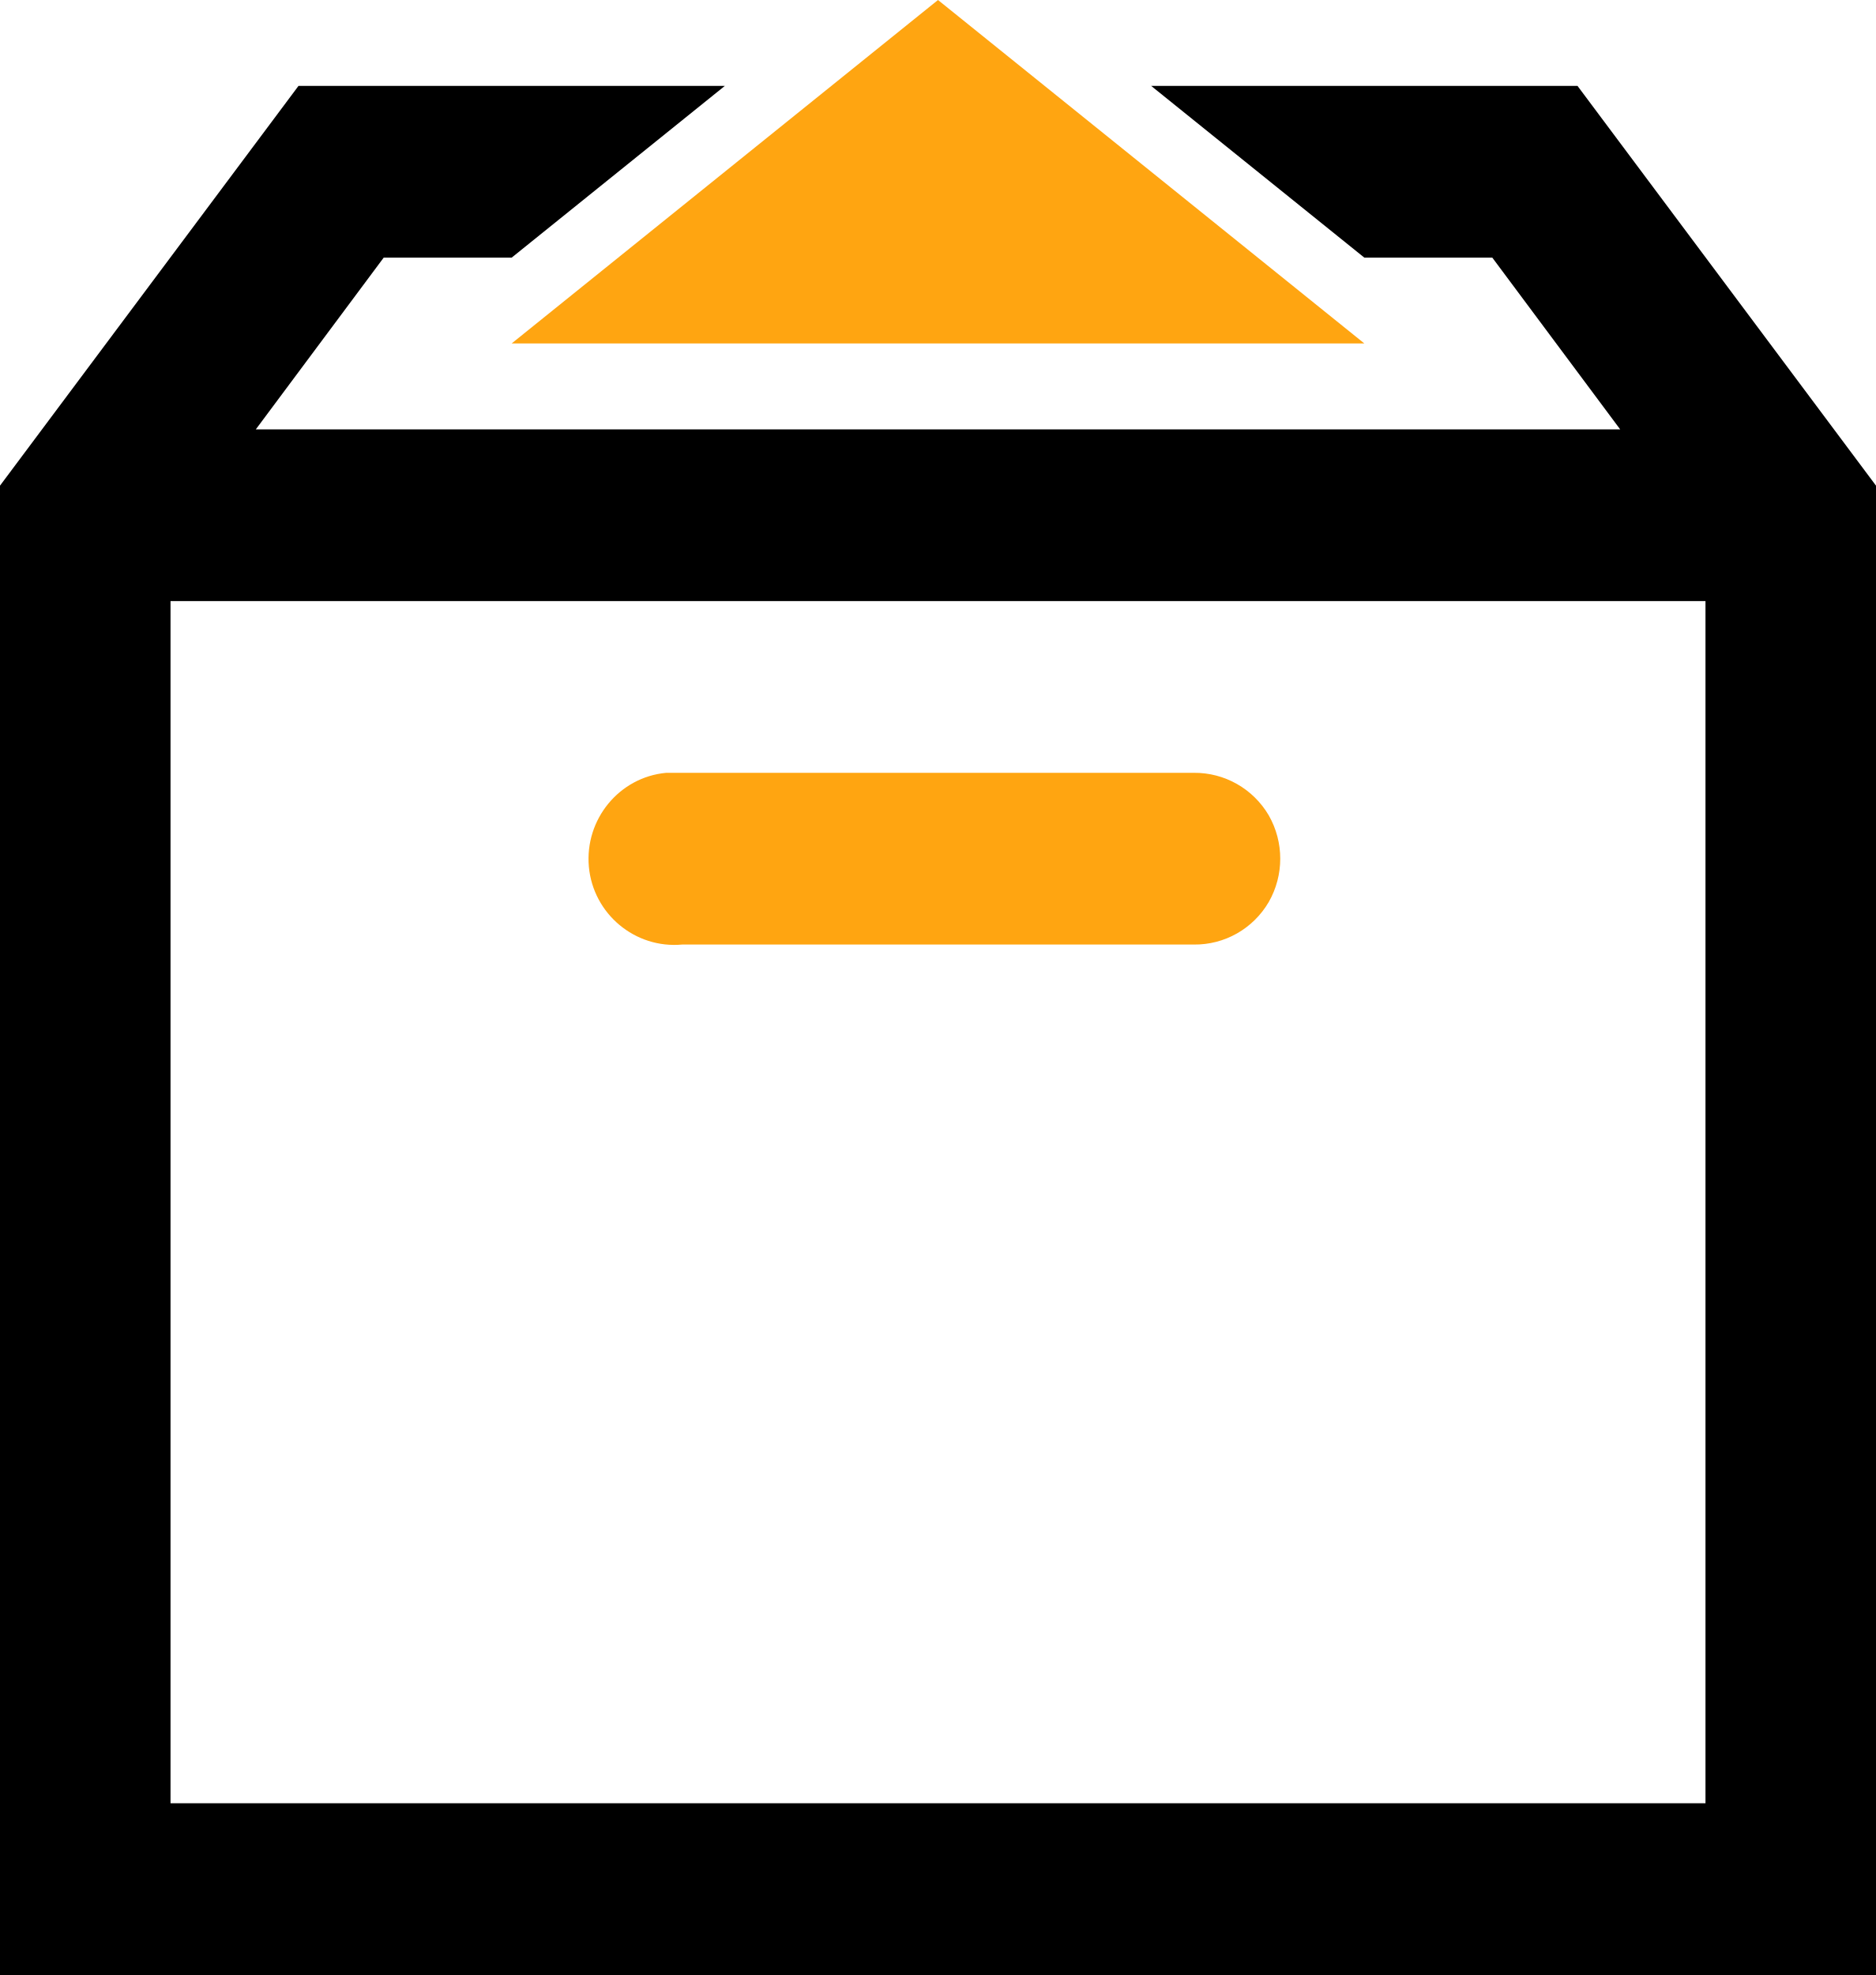
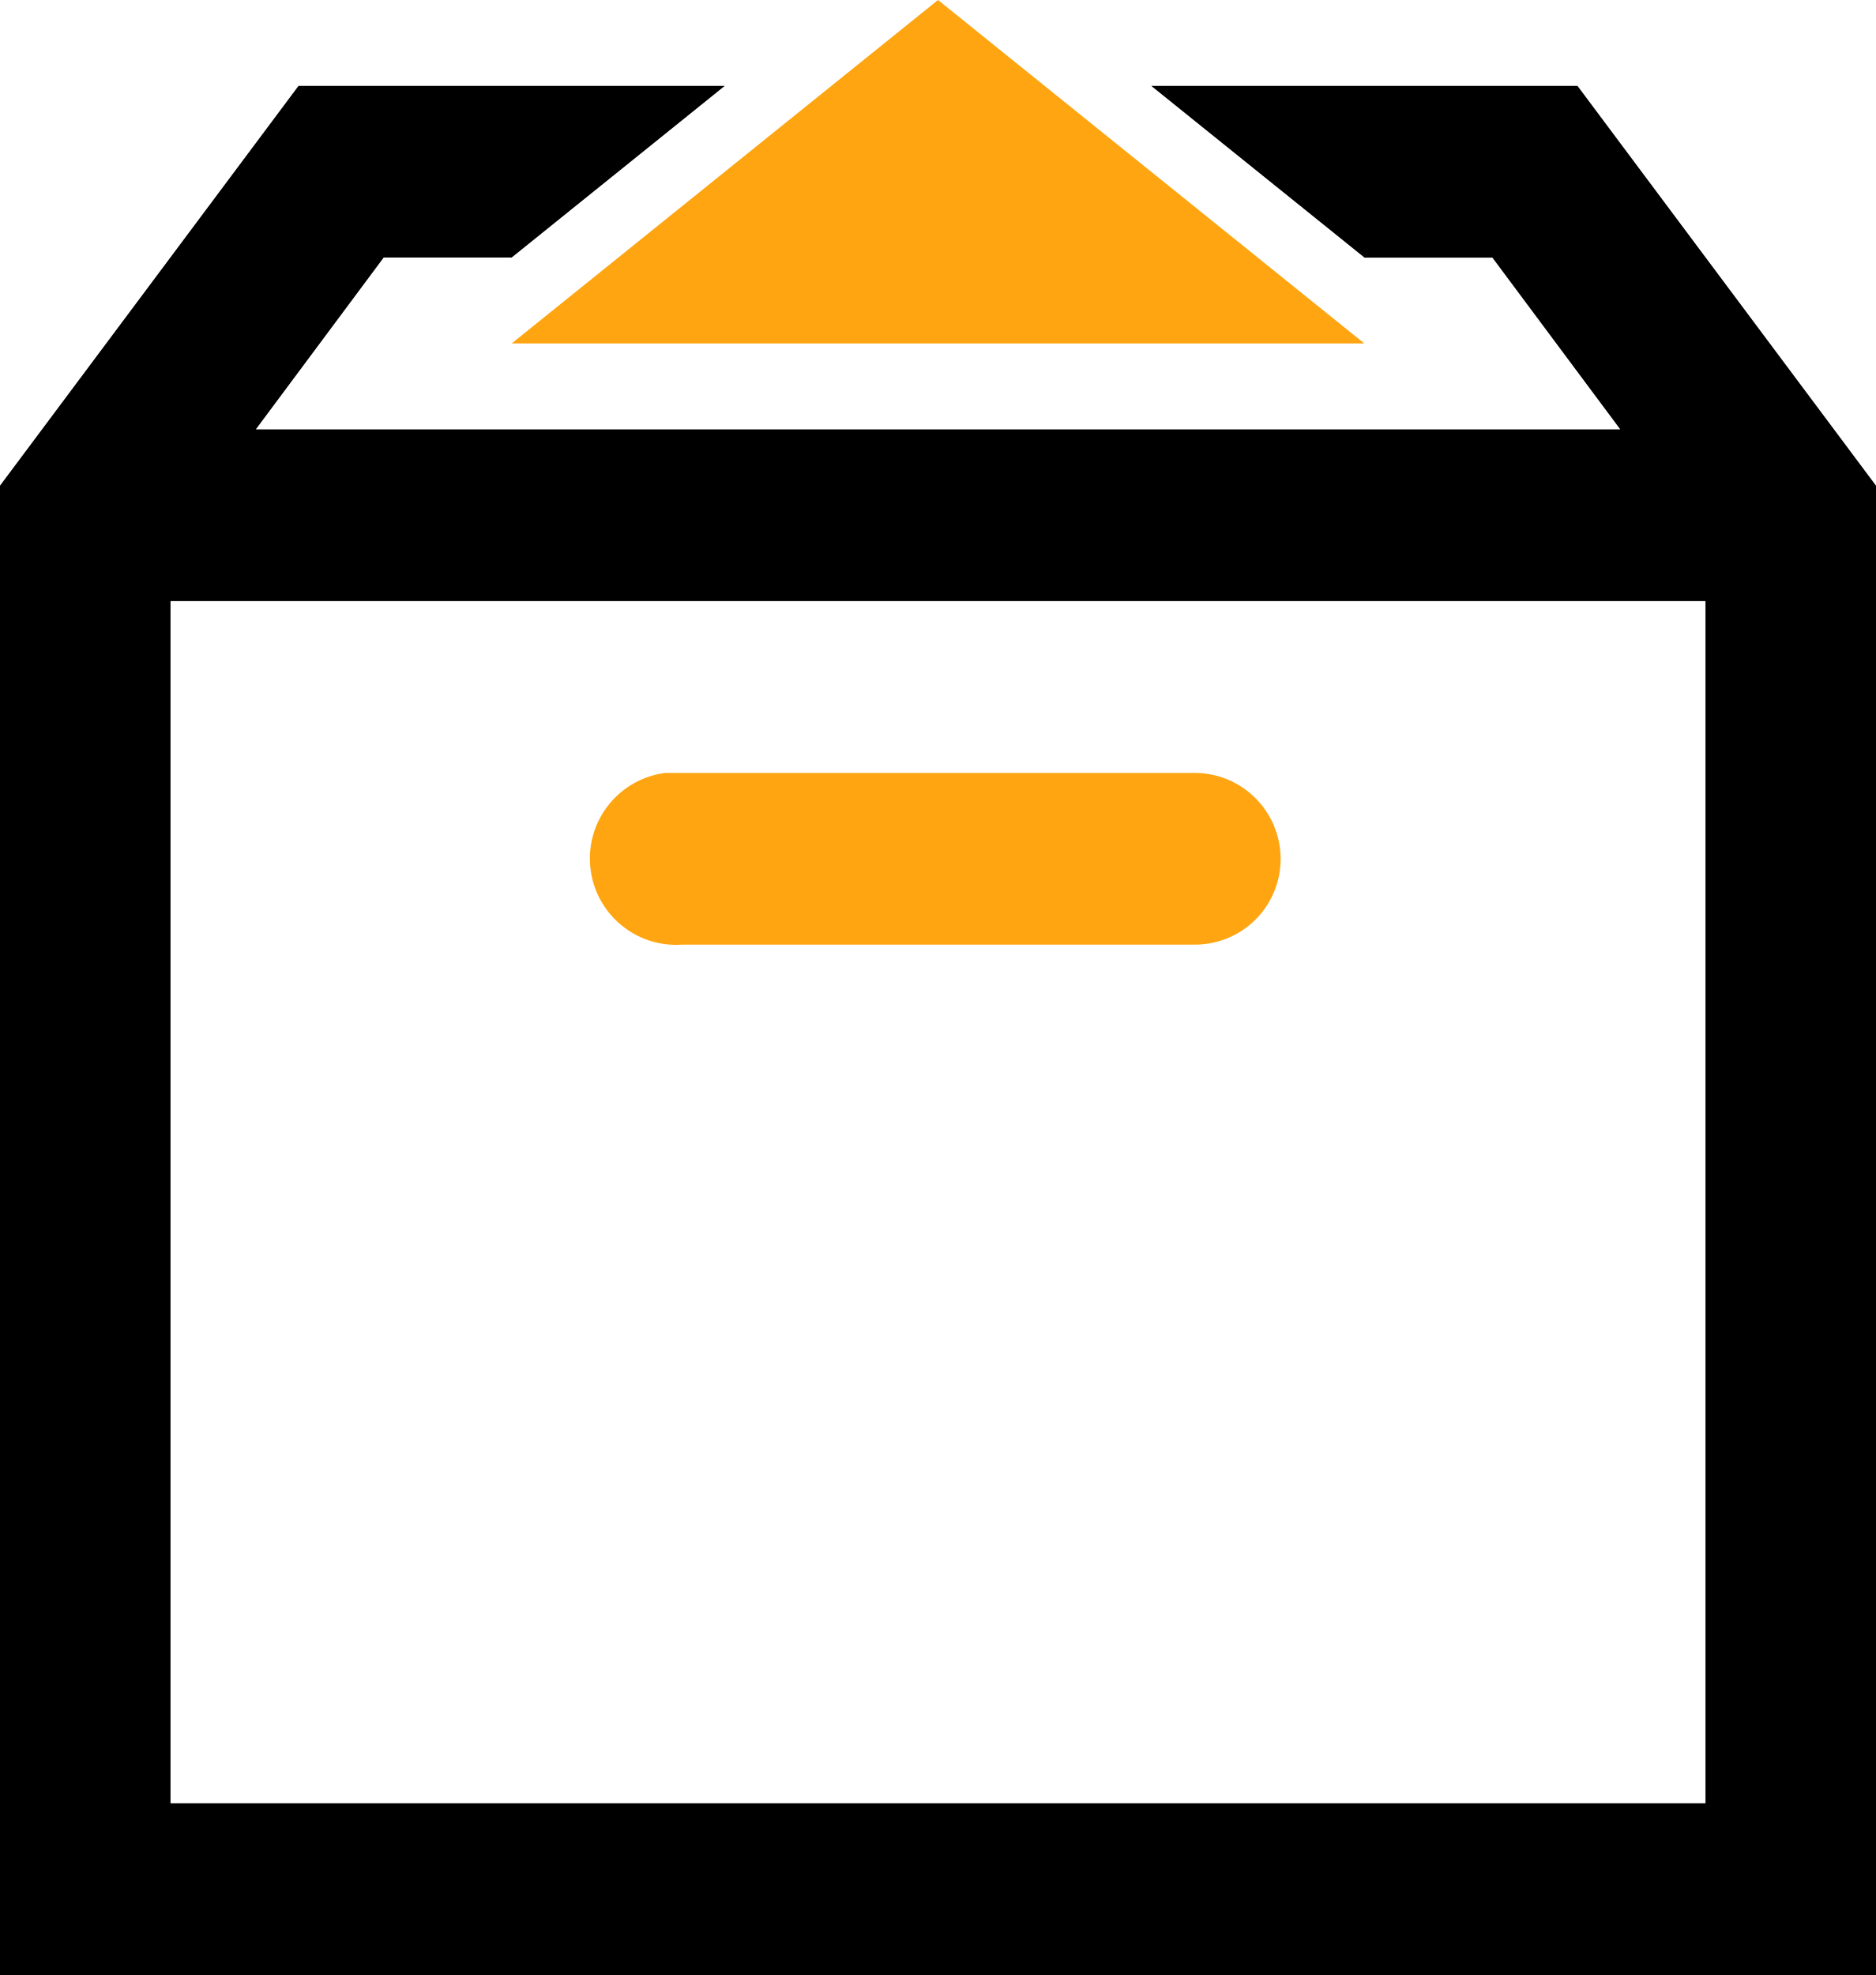
- <svg xmlns="http://www.w3.org/2000/svg" width="19px" height="20px" viewBox="0 0 19 20" version="1.1">
-   <g id="website" stroke="none" stroke-width="1" fill="none" fill-rule="evenodd">
-     <g id="final_version" transform="translate(-2377, -230)">
-       <g id="Group-72" transform="translate(1574, 221)">
-         <g id="icon" transform="translate(803, 9)">
-           <path d="M3.023,0.87 L0,4.918 L0,20 L19,20 L19,4.918 L15.977,0.87 L11.659,0.87 L13.818,2.609 L15.114,2.609 L16.409,4.348 L2.591,4.348 L3.886,2.609 L5.182,2.609 L7.341,0.87 L3.023,0.87 Z M1.727,6.087 L17.273,6.087 L17.273,18.261 L1.727,18.261 L1.727,6.087 Z" id="Shape" fill="#000000" fill-rule="nonzero" />
-           <polygon id="Path" fill="#FFA511" points="9.5 0 5.182 3.478 13.818 3.478" />
-           <path d="M6.747,7.826 C6.271,7.87 5.921,8.298 5.964,8.777 C6.008,9.256 6.433,9.609 6.909,9.565 L12.091,9.565 C12.401,9.569 12.691,9.406 12.85,9.134 C13.005,8.862 13.005,8.529 12.85,8.257 C12.691,7.986 12.401,7.823 12.091,7.826 L6.909,7.826 C6.882,7.826 6.855,7.826 6.828,7.826 C6.801,7.826 6.774,7.826 6.747,7.826 Z" id="Path" fill="#FFA511" />
+ <svg xmlns="http://www.w3.org/2000/svg" viewBox="0 0 19 20">
+   <g id="website" fill="none" fill-rule="evenodd" stroke="none" stroke-width="1">
+     <g id="final_version" transform="translate(-2377 -230)">
+       <g id="Group-72" transform="translate(1574 221)">
+         <g id="icon" transform="translate(803 9)">
+           <path id="Shape" fill="#000" fill-rule="nonzero" d="M3.023.87 0 4.918V20h19V4.918L15.977.87H11.66l2.16 1.739h1.295l1.295 1.739H2.591l1.295-1.74h1.296L7.34.87zM1.727 6.087h15.546v12.174H1.727z" />
+           <path id="Path" fill="#ffa511" d="M9.5 0 5.182 3.478h8.636z" />
+           <path fill="#ffa511" d="M6.747 7.826a.874.874 0 0 0 .162 1.74h5.182a.868.868 0 0 0 .759-1.309.87.87 0 0 0-.76-.43H6.749" />
        </g>
      </g>
    </g>
  </g>
</svg>
